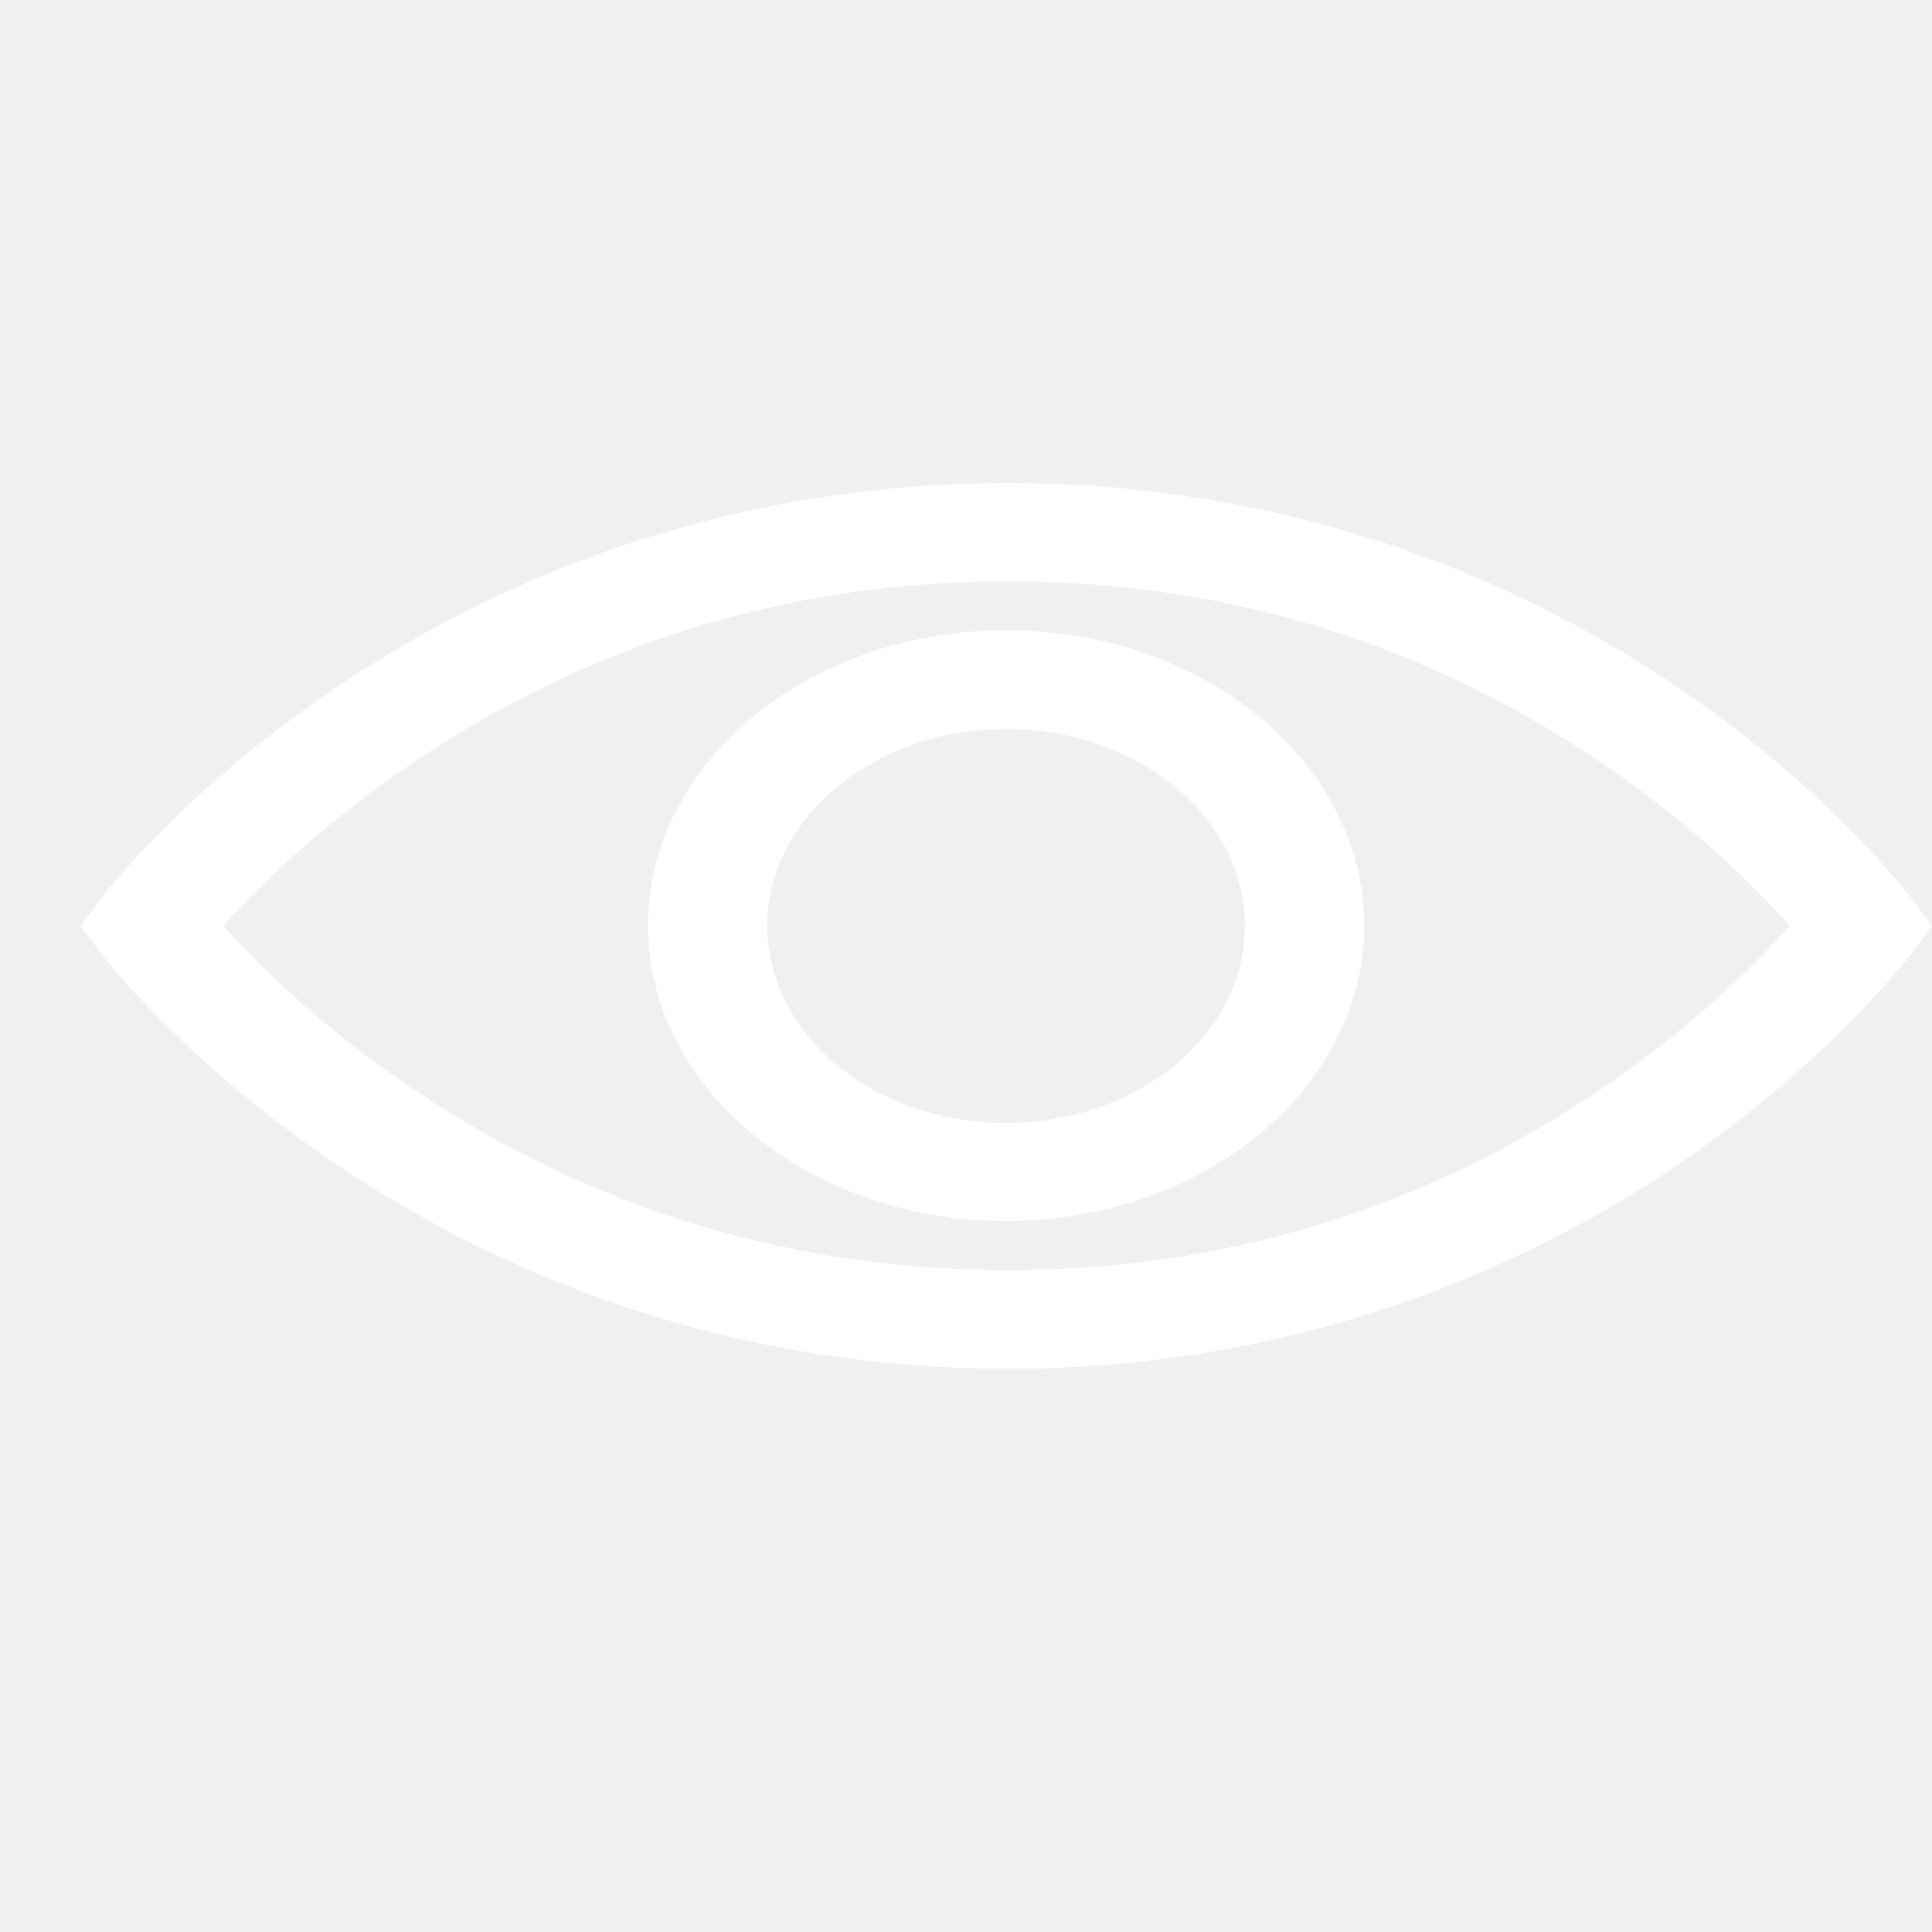
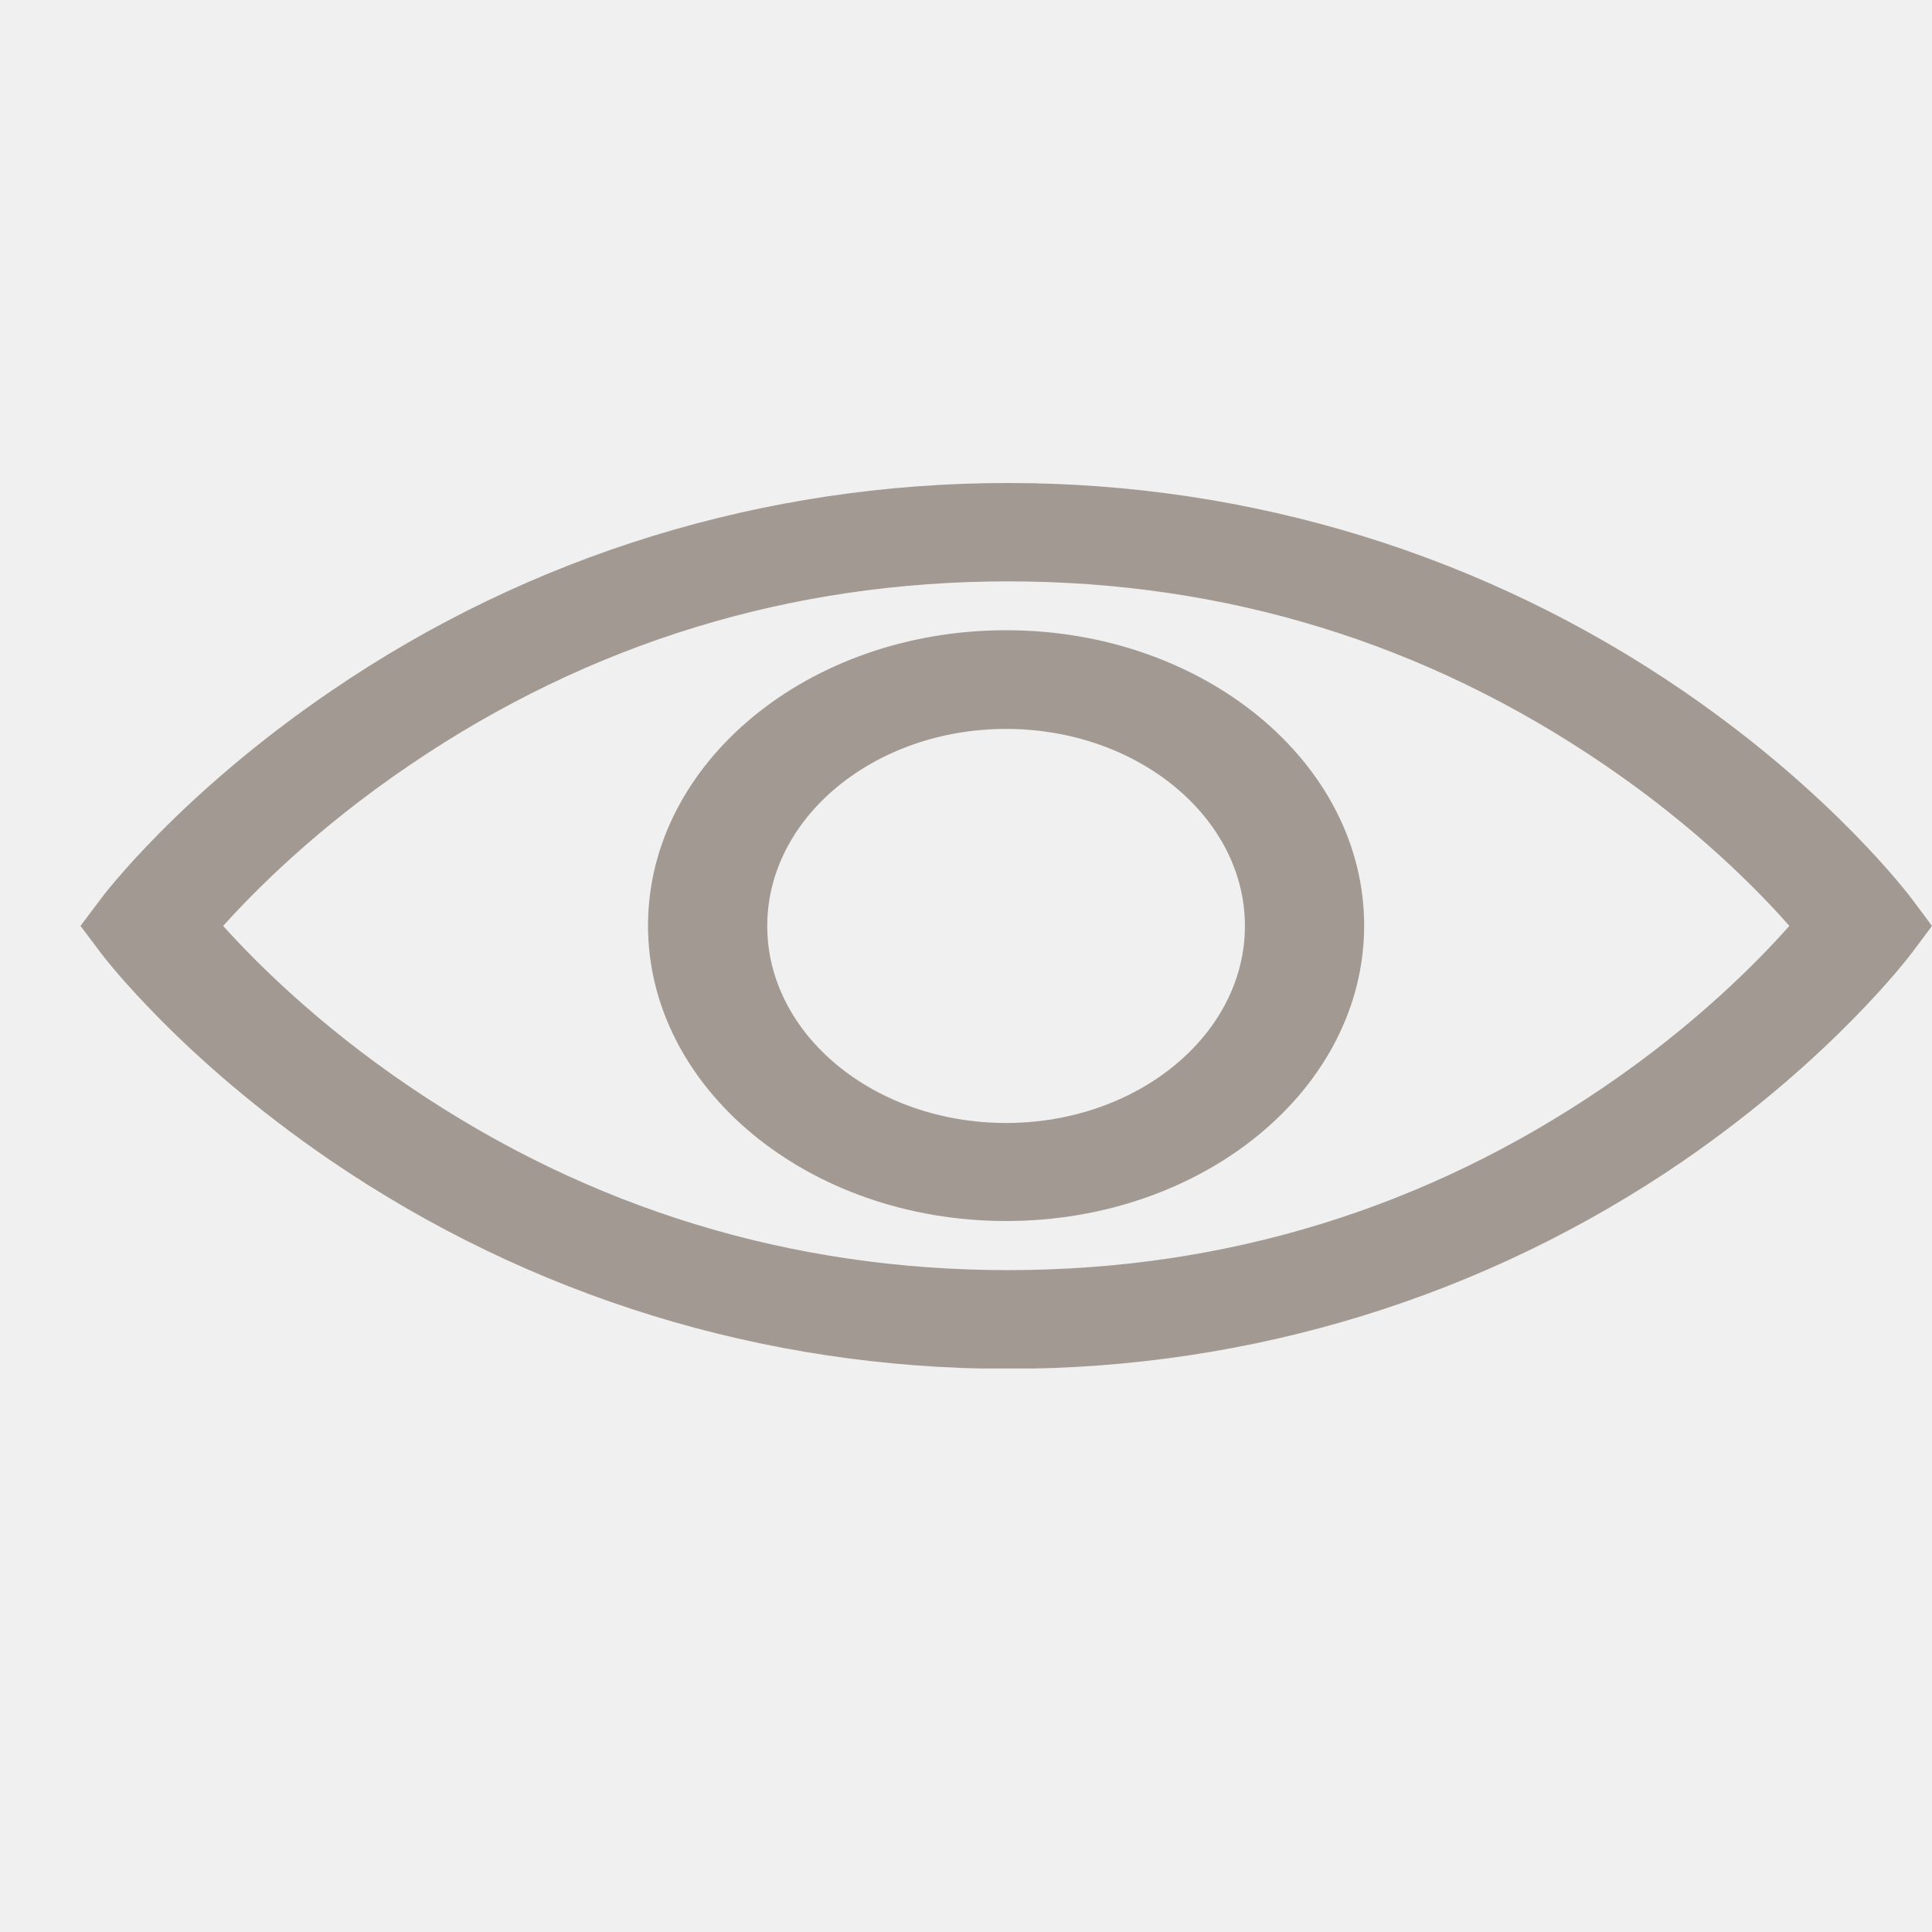
<svg xmlns="http://www.w3.org/2000/svg" width="24" height="24" viewBox="0 0 24 24" fill="none">
  <g clip-path="url(#clip0)">
-     <path d="M23.763 11.82L24 11.502L23.763 11.184C23.724 11.131 22.771 9.861 20.919 8.59C18.451 6.896 15.548 6 12.522 6C9.496 6 6.588 6.892 4.11 8.586C2.244 9.857 1.281 11.123 1.242 11.18L1 11.502L1.242 11.824C1.281 11.877 2.244 13.147 4.11 14.418C6.588 16.108 9.496 17.004 12.522 17.004C15.548 17.004 18.451 16.108 20.915 14.418C22.766 13.143 23.724 11.873 23.763 11.82ZM19.927 13.502C17.711 15.013 15.218 15.778 12.522 15.778C9.822 15.778 7.324 15.013 5.093 13.502C3.937 12.72 3.157 11.93 2.772 11.502C3.157 11.074 3.937 10.284 5.093 9.502C7.324 7.987 9.822 7.222 12.522 7.222C15.223 7.222 17.711 7.987 19.927 9.498C21.078 10.28 21.852 11.074 22.228 11.502C21.852 11.926 21.078 12.72 19.927 13.502Z" fill="white" />
-     <path d="M12.498 7.829C10.044 7.829 8.05 9.474 8.05 11.498C8.05 13.523 10.044 15.168 12.498 15.168C14.951 15.168 16.946 13.523 16.946 11.498C16.946 9.474 14.951 7.829 12.498 7.829ZM12.498 13.95C10.859 13.95 9.531 12.851 9.531 11.503C9.531 10.155 10.864 9.055 12.498 9.055C14.132 9.055 15.465 10.155 15.465 11.503C15.465 12.851 14.132 13.95 12.498 13.95Z" fill="white" />
+     <path d="M23.763 11.82L24 11.502L23.763 11.184C23.724 11.131 22.771 9.861 20.919 8.59C18.451 6.896 15.548 6 12.522 6C9.496 6 6.588 6.892 4.11 8.586C2.244 9.857 1.281 11.123 1.242 11.18L1 11.502L1.242 11.824C1.281 11.877 2.244 13.147 4.11 14.418C6.588 16.108 9.496 17.004 12.522 17.004C15.548 17.004 18.451 16.108 20.915 14.418C22.766 13.143 23.724 11.873 23.763 11.82ZM19.927 13.502C17.711 15.013 15.218 15.778 12.522 15.778C9.822 15.778 7.324 15.013 5.093 13.502C3.937 12.72 3.157 11.93 2.772 11.502C3.157 11.074 3.937 10.284 5.093 9.502C7.324 7.987 9.822 7.222 12.522 7.222C15.223 7.222 17.711 7.987 19.927 9.498C21.078 10.28 21.852 11.074 22.228 11.502C21.852 11.926 21.078 12.72 19.927 13.502Z" fill="#a29993" />
+     <path d="M12.498 7.829C10.044 7.829 8.05 9.474 8.05 11.498C8.05 13.523 10.044 15.168 12.498 15.168C14.951 15.168 16.946 13.523 16.946 11.498C16.946 9.474 14.951 7.829 12.498 7.829ZM12.498 13.95C10.859 13.95 9.531 12.851 9.531 11.503C9.531 10.155 10.864 9.055 12.498 9.055C14.132 9.055 15.465 10.155 15.465 11.503C15.465 12.851 14.132 13.95 12.498 13.95Z" fill="#a29993" />
  </g>
  <defs>
    <clipPath id="clip0">
-       <rect width="23" height="11" fill="white" transform="matrix(-1 0 0 1 24 6)" />
+       <rect width="23" height="11" fill="#a29993" transform="matrix(-1 0 0 1 24 6)" />
    </clipPath>
  </defs>
</svg>
